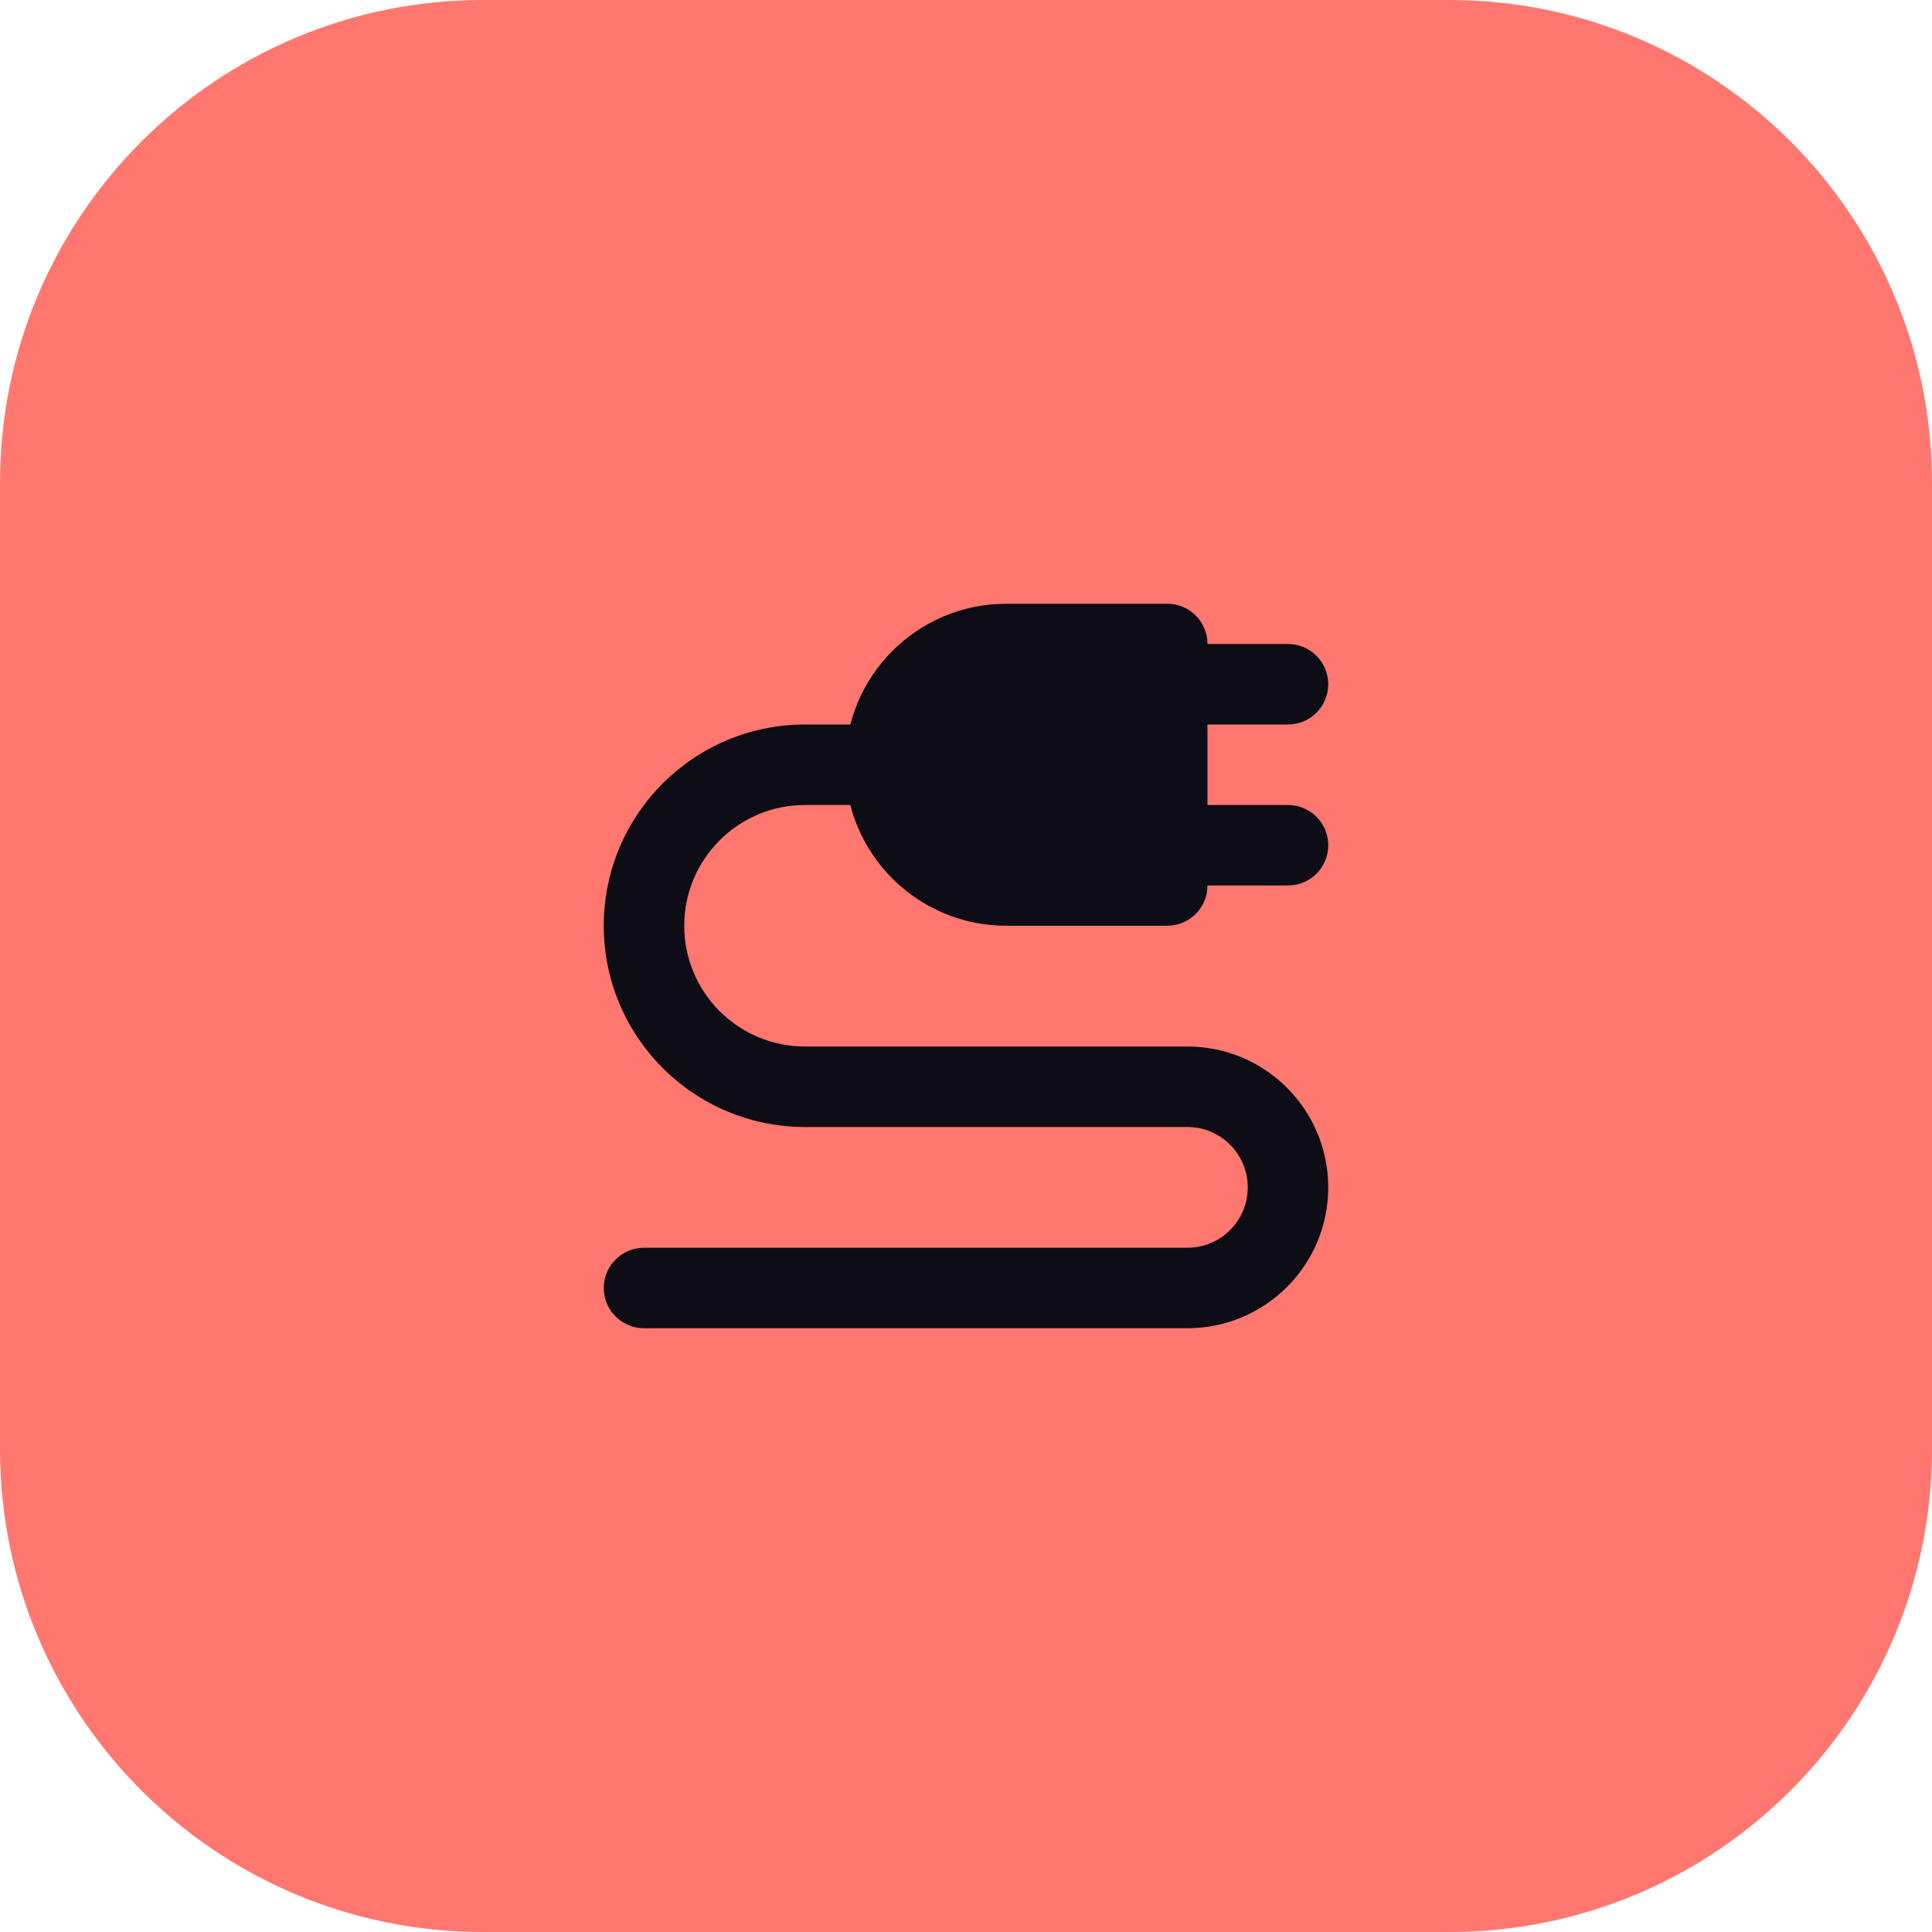
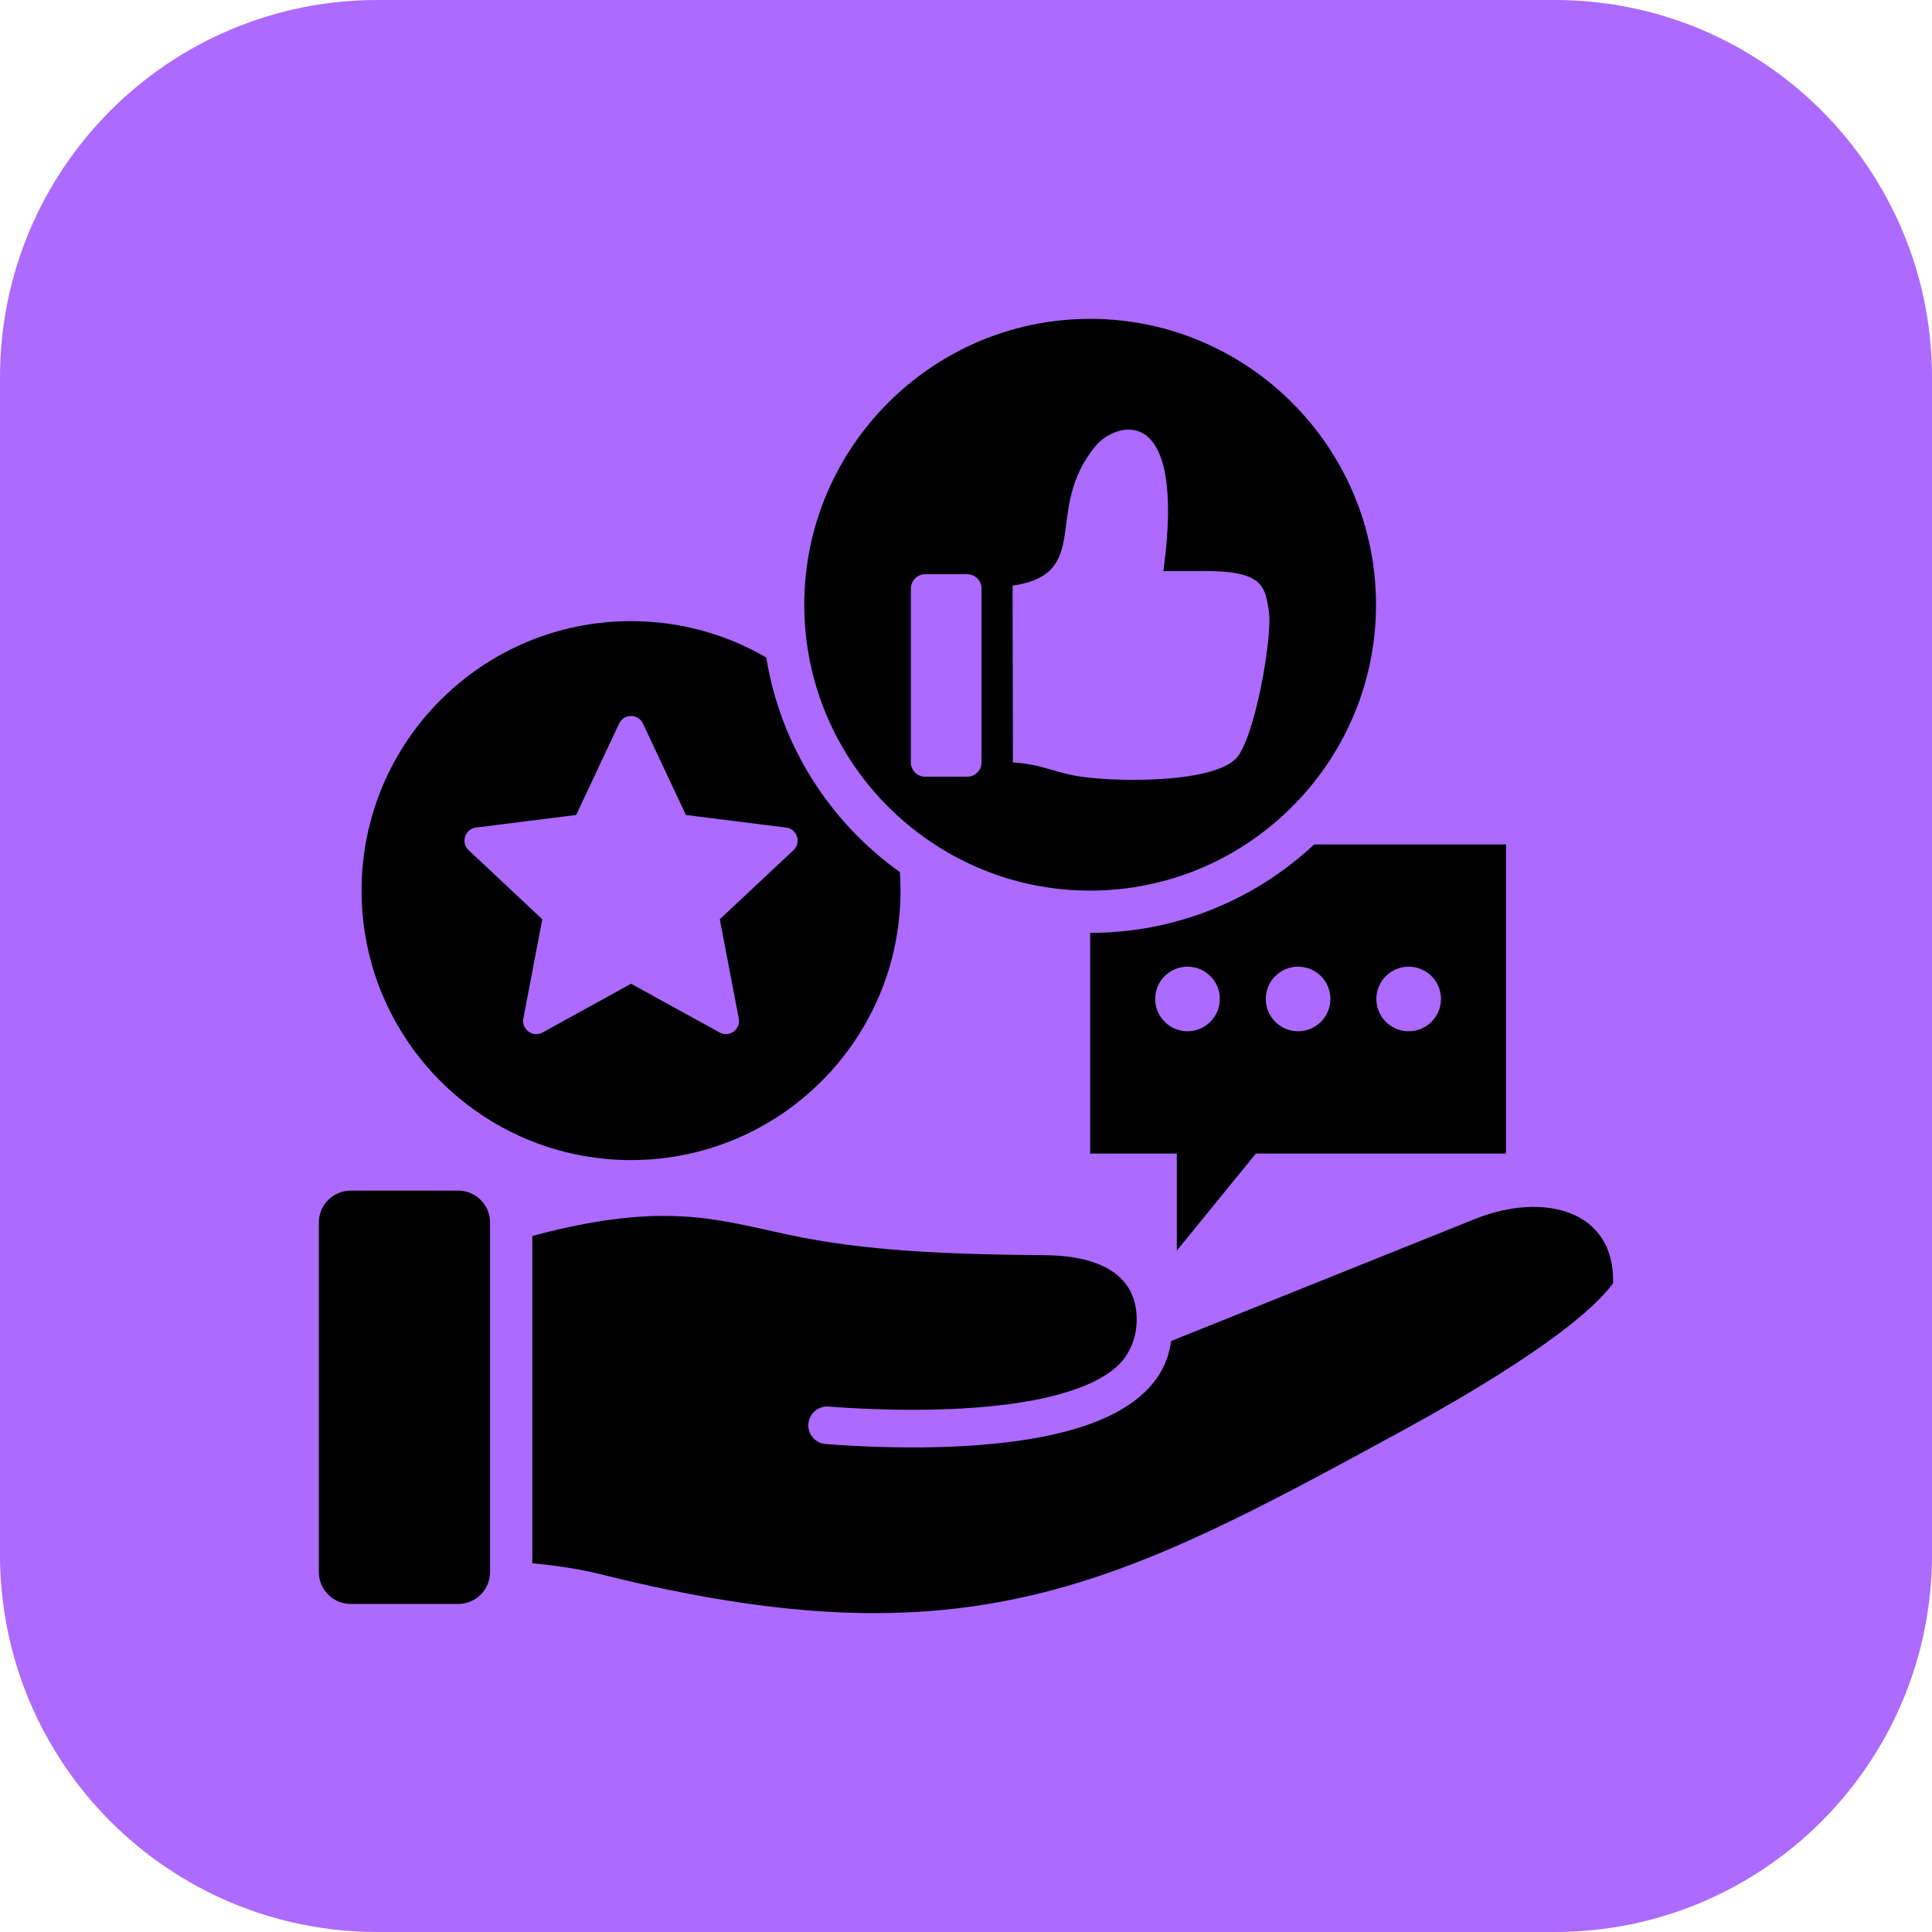
- <svg xmlns="http://www.w3.org/2000/svg" width="48" height="48" viewBox="0 0 48 48" fill="none">
-   <rect width="48" height="48" rx="12" fill="#FF776F" />
-   <path fill-rule="evenodd" clip-rule="evenodd" d="M31 29.5C31 28.672 30.328 28 29.5 28H20C17.239 28 15 25.761 15 23C15 20.239 17.239 18 20 18H23V20H20C18.343 20 17 21.343 17 23C17 24.657 18.343 26 20 26H29.5C31.433 26 33 27.567 33 29.5C33 31.433 31.433 33 29.5 33H16C15.448 33 15 32.552 15 32C15 31.448 15.448 31 16 31H29.5C30.328 31 31 30.328 31 29.5Z" fill="#0E0C15" />
-   <path d="M32 16H28V18H32C32.552 18 33 17.552 33 17C33 16.448 32.552 16 32 16Z" fill="#0E0C15" />
-   <path d="M32 20H28V22H32C32.552 22 33 21.552 33 21C33 20.448 32.552 20 32 20Z" fill="#0E0C15" />
-   <path d="M21 19C21 16.791 22.791 15 25 15H29C29.552 15 30 15.448 30 16V22C30 22.552 29.552 23 29 23H25C22.791 23 21 21.209 21 19Z" fill="#0E0C15" />
+ <svg xmlns="http://www.w3.org/2000/svg" id="Layer_1" viewBox="0 0 512 512" data-name="Layer 1">
+   <rect width="512" height="512" rx="100" fill="#AC6AFF" />
+   <g transform="translate(76.8 76.8) scale(0.7)">
+     <path clip-rule="evenodd" d="m129.19 329.48c56.34 0 102.02-45.68 102.02-102.02 0-2.36-.09-4.69-.24-7.01-26.45-18.86-45.18-47.82-50.59-81.25-15.05-8.75-32.53-13.76-51.19-13.76-56.34 0-102.02 45.68-102.02 102.02s45.68 102.02 102.02 102.02zm-62.82-122.49c.61-1.88 2.16-3.16 4.12-3.4l37.93-4.77 16.26-34.6c.84-1.79 2.53-2.86 4.51-2.86s3.67 1.07 4.51 2.86l16.26 34.6 37.93 4.77c1.96.25 3.51 1.52 4.12 3.4s.11 3.82-1.33 5.17l-27.89 26.15 7.19 37.55c.37 1.94-.37 3.81-1.96 4.97-1.6 1.16-3.6 1.29-5.33.33l-33.49-18.44-33.49 18.44c-1.73.95-3.73.83-5.33-.33s-2.34-3.03-1.97-4.97l7.19-37.55-27.89-26.15c-1.44-1.35-1.94-3.29-1.33-5.17zm236.63 20.47c59.61 0 108.23-48.62 108.23-108.23s-48.62-108.23-108.23-108.23-108.23 48.62-108.23 108.23 48.62 108.23 108.23 108.23zm2.19-168.48c7.38-8.79 34.39-17.54 25.54 47.52h11.43c26-.66 26.97 4.93 28.52 15.35 1.42 9.52-5.35 48.21-12.49 55.65-9.59 9.59-47.3 8.92-60.66 6.49-8.93-1.63-13.42-4.43-23.77-5.05l-.11-66.93c30.86-4.63 11.22-28.83 31.54-53.02zm-70.06 54.11c0-2.98 2.44-5.41 5.41-5.41h15.93c2.98 0 5.41 2.44 5.41 5.41v65.84c0 2.98-2.44 5.41-5.41 5.41h-15.93c-2.98 0-5.41-2.44-5.41-5.41zm130.61 213.92h94.7v-117.05h-72.6c-22.21 20.77-52.04 33.5-84.84 33.5v83.55h32.81v36.75zm57.85-70.76c6.76 0 12.23 5.48 12.23 12.23s-5.48 12.23-12.23 12.23-12.23-5.48-12.23-12.23 5.48-12.23 12.23-12.23zm-41.86 0c6.76 0 12.23 5.48 12.23 12.23s-5.48 12.23-12.23 12.23-12.23-5.48-12.23-12.23 5.48-12.23 12.23-12.23zm-54.1 12.23c0-6.76 5.48-12.23 12.23-12.23s12.23 5.48 12.23 12.23-5.48 12.23-12.23 12.23-12.23-5.48-12.23-12.23zm173.36 107.61c-13.62 18.57-58.4 44.17-79.62 55.74-107.93 58.84-164.65 89.23-303.63 54.46-5.86-1.46-13.79-3.02-25.93-4.17v-123.92c52.97-14.18 72.31-5.22 102.27.61 29.25 5.69 62.23 6.4 91.93 6.68 23.11.22 33.57 9.09 34.53 22.11.52 7.06-1.43 12.91-5.22 17.75-3.13 3.7-7.78 6.71-13.42 9.14-11.66 5.03-27.18 7.58-42.78 8.73-21.39 1.58-42.84.51-55.16-.43-3.92-.29-7.34 2.65-7.63 6.57s2.65 7.34 6.57 7.63c12.74.98 34.94 2.08 57.22.43 17.01-1.26 34.12-4.12 47.4-9.85 14.26-6.15 24.31-15.54 26.11-29.58l115.14-46.24c25.77-10.3 52.93-3.49 52.21 24.35zm-425.18-23.01v132.4c0 6.62-5.42 12.04-12.04 12.04h-40.73c-6.62 0-12.04-5.42-12.04-12.04v-132.4c0-6.62 5.42-12.04 12.04-12.04h40.74c6.62 0 12.04 5.42 12.04 12.04z" fill-rule="evenodd" />
+   </g>
</svg>
